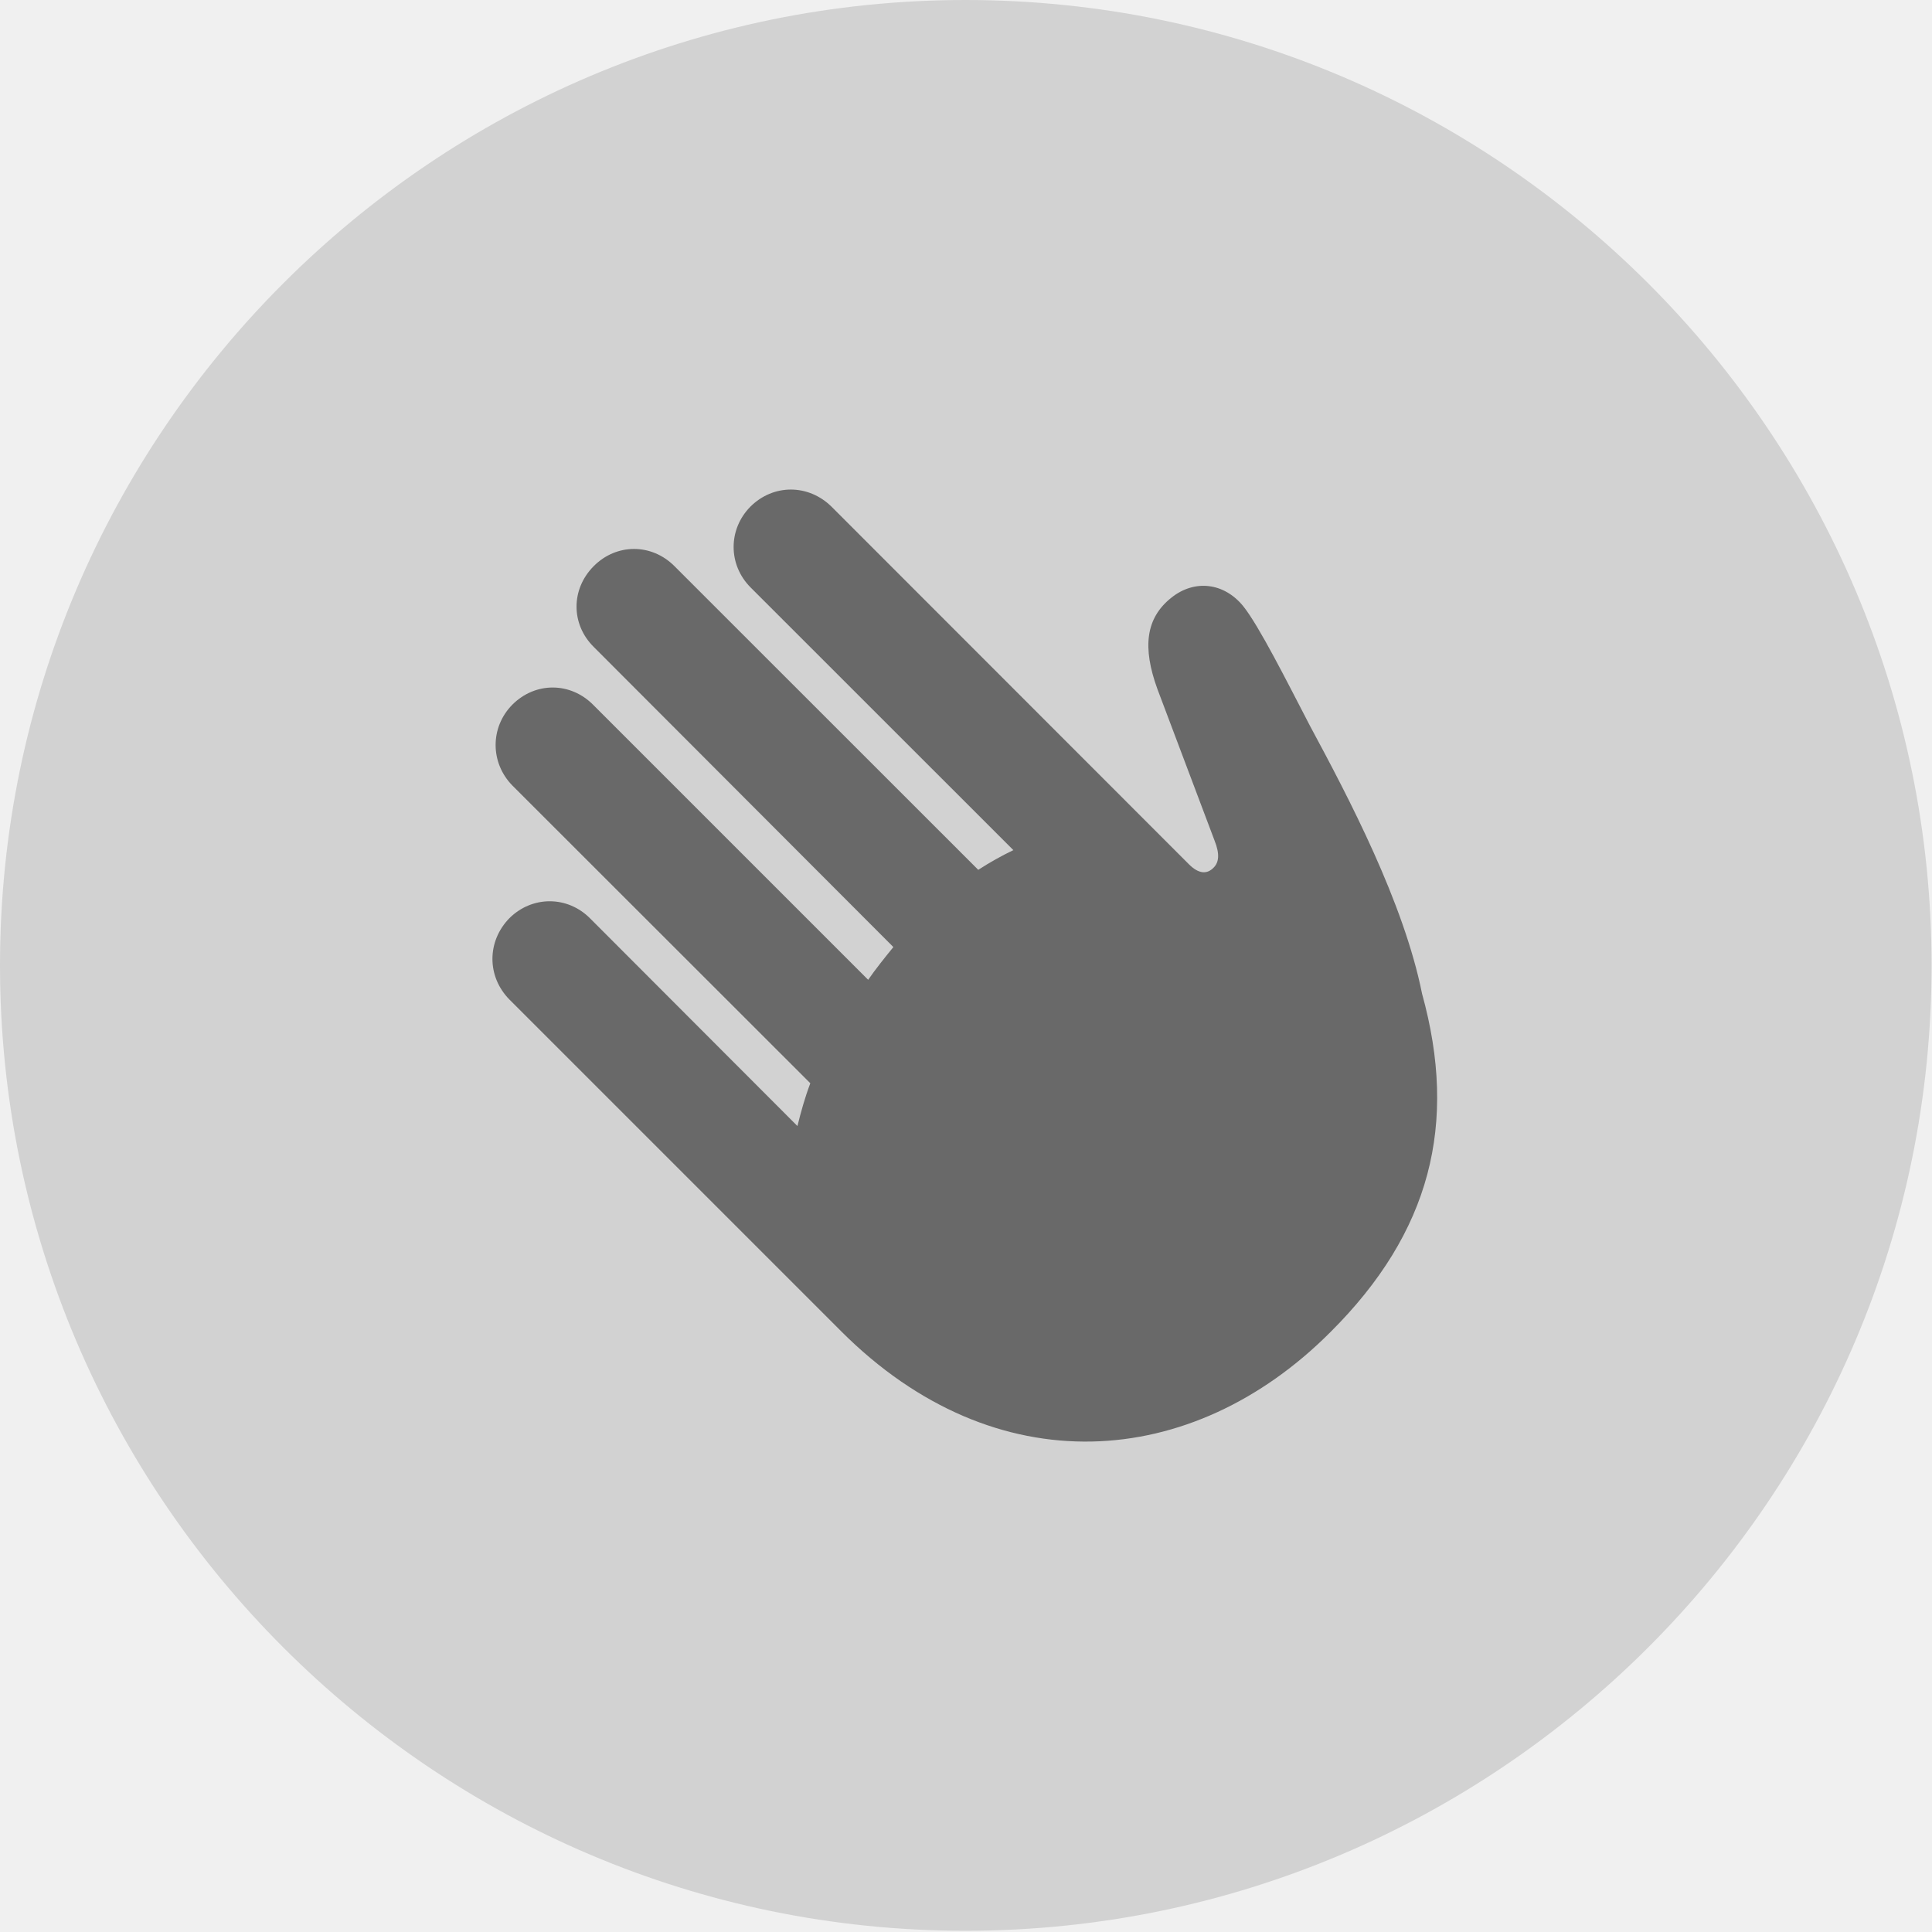
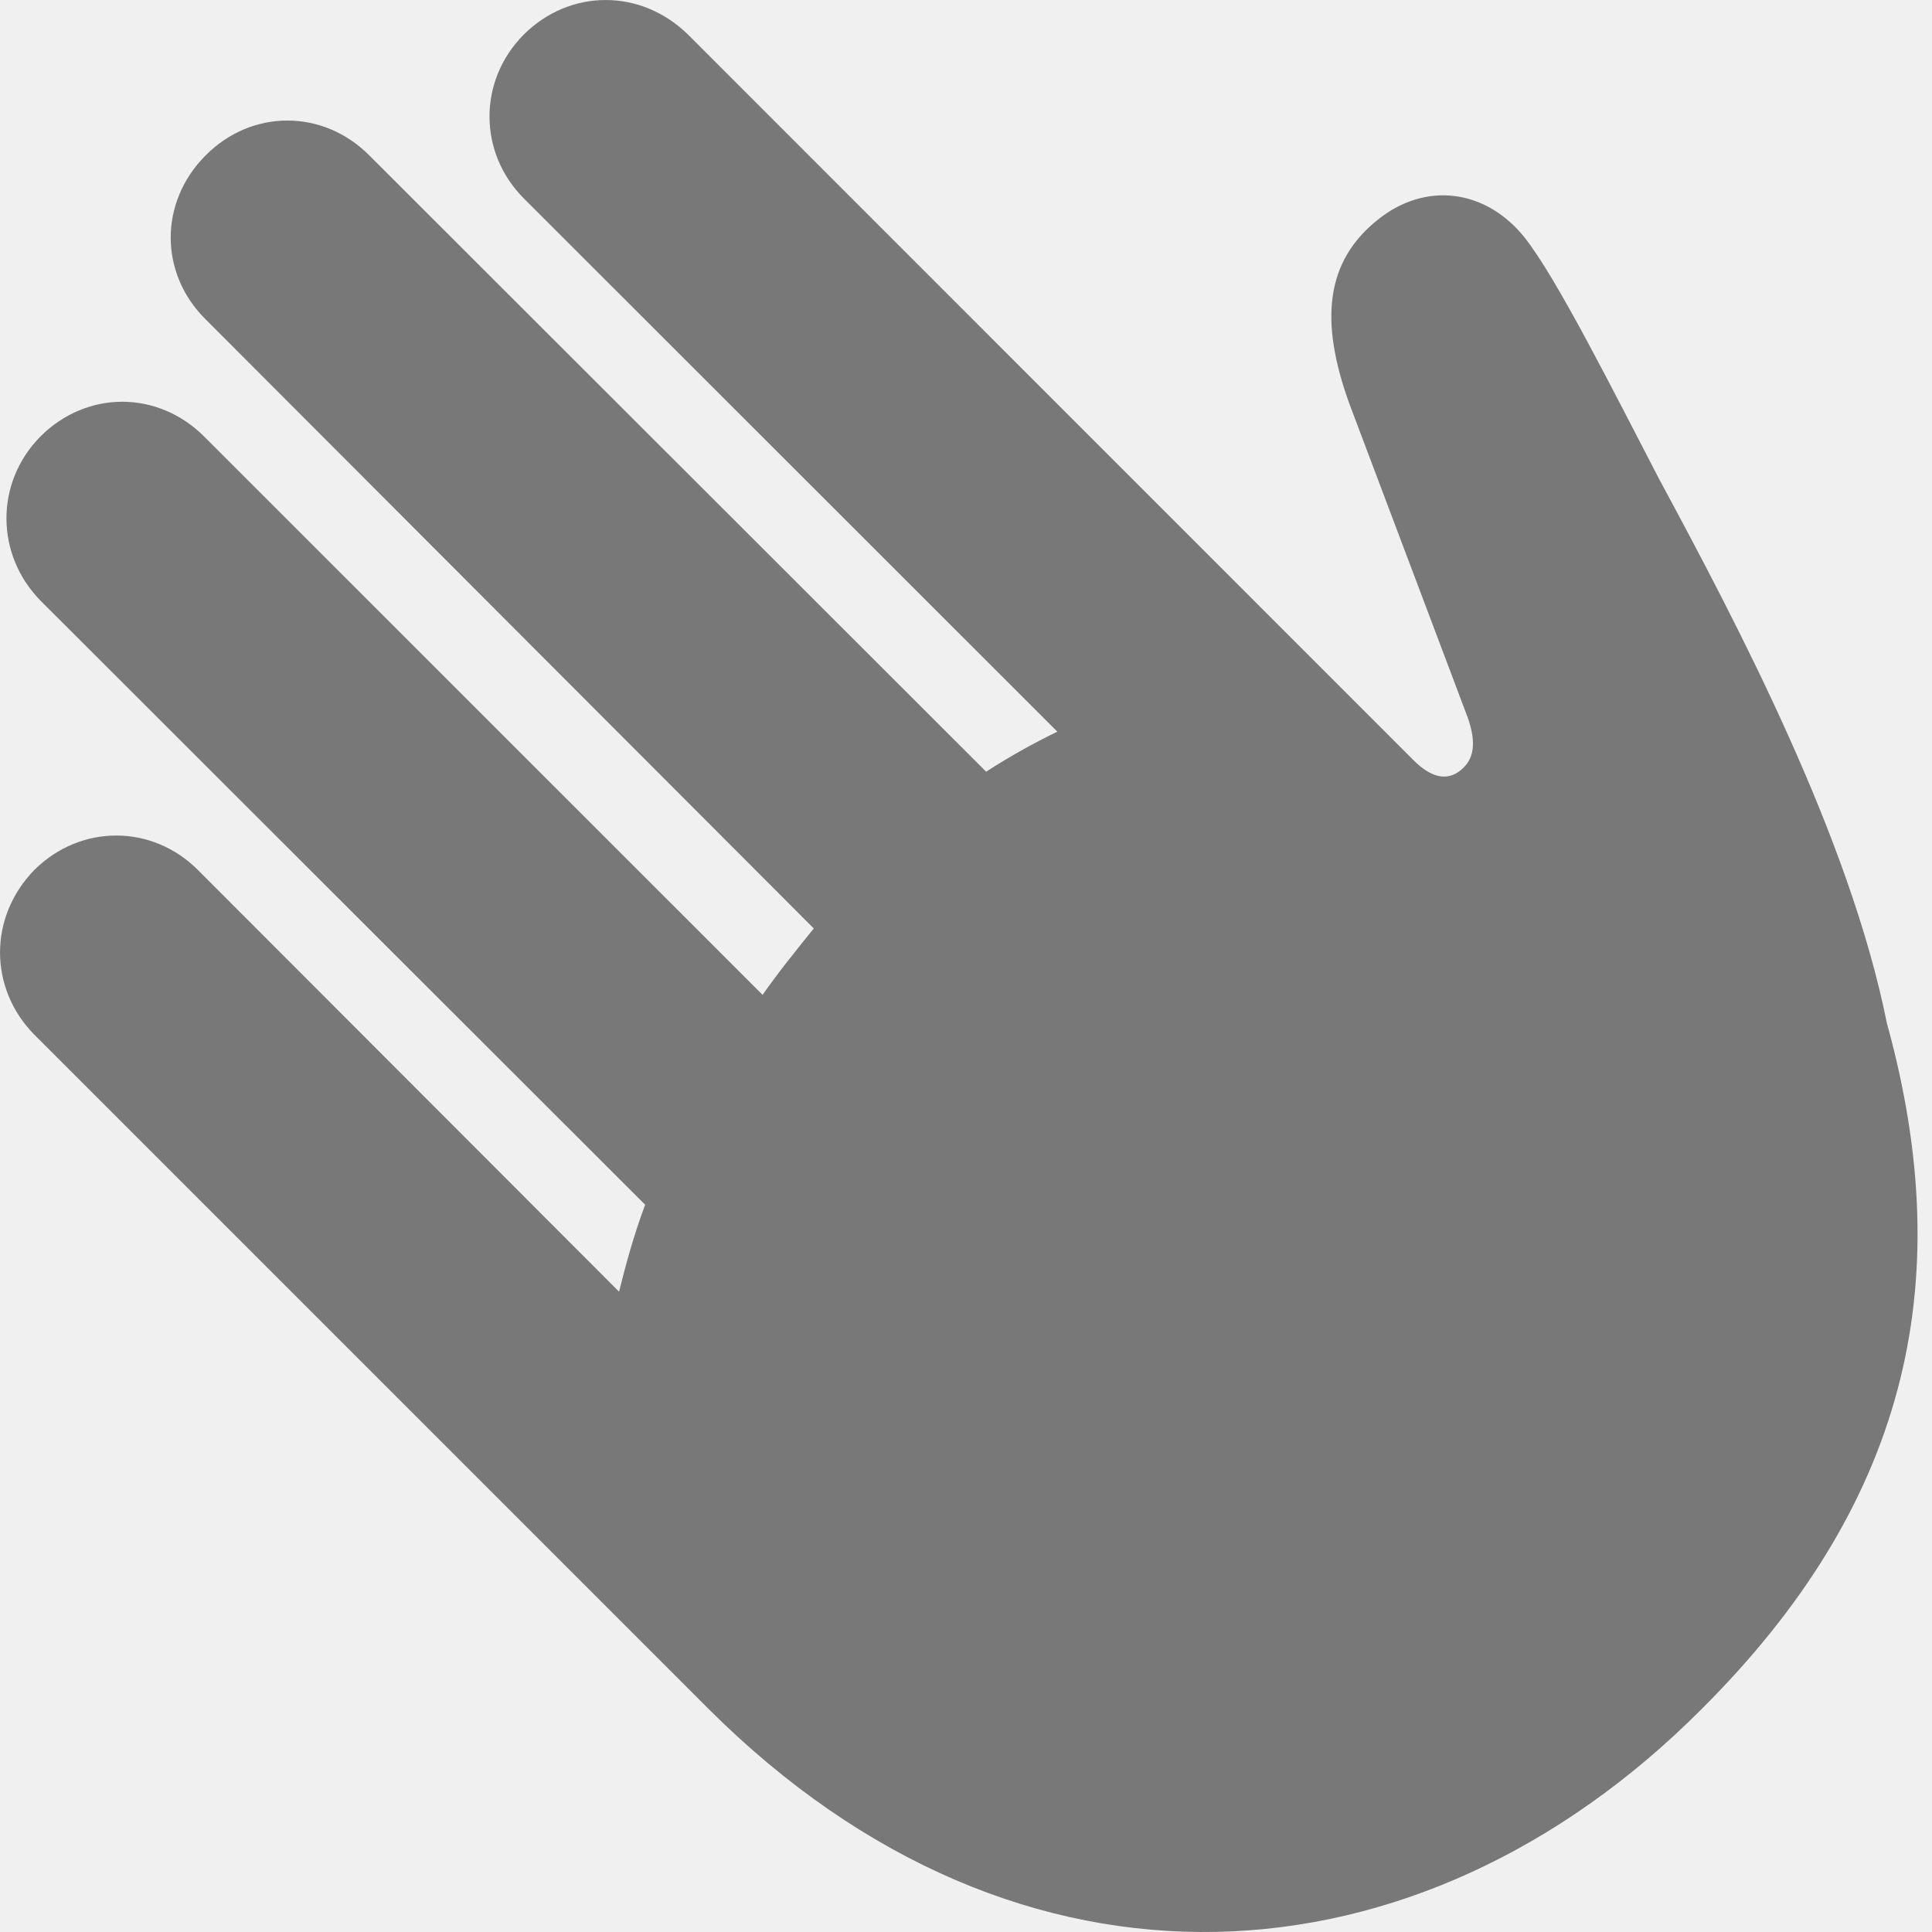
- <svg xmlns="http://www.w3.org/2000/svg" version="1.1" viewBox="0 0 508.782 508.893">
-   <g>
-     <rect height="508.893" opacity="0" width="508.782" x="0" y="0" />
-     <path d="M254.285 508.571C394.546 508.571 508.782 394.335 508.782 254.285C508.782 114.236 394.546 0 254.285 0C114.236 0 0 114.236 0 254.285C0 394.335 114.236 508.571 254.285 508.571Z" fill="black" fill-opacity="0.125" />
-     <path d="M221.568 350.662C262.188 391.282 313.988 387.408 350.426 350.888C376.843 324.604 384.046 295.998 374.574 261.748C369.745 237.717 355.308 210.236 345.008 191.107C339.044 179.633 331.696 164.953 327.471 159.671C322.403 153.448 314.656 152.564 308.574 157.405C301.715 162.832 300.901 170.57 304.848 181.454L319.89 221.337C321.385 225.054 321.026 227.212 319.641 228.568C318.058 230.179 315.877 230.447 312.998 227.486L219.058 133.492C212.956 127.444 203.691 127.444 197.671 133.441C191.752 139.411 191.752 148.777 197.722 154.746L266.923 223.926C263.842 225.405 260.729 227.14 257.673 229.118L177.659 149.132C171.639 143.084 162.374 143.084 156.377 149.132C150.357 155.183 150.357 164.417 156.377 170.386L235.315 249.457C233.032 252.277 230.705 255.153 228.674 258.083L156.271 185.68C150.274 179.6 140.99 179.55 134.938 185.63C129.051 191.599 129.102 200.965 134.989 206.934L213.438 285.329C211.978 289.208 210.956 292.924 210.048 296.605L155.469 241.944C149.5 235.897 140.184 235.897 134.187 241.844C128.218 247.945 128.218 257.229 134.187 263.281Z" fill="black" fill-opacity="0.5" />
+ <svg xmlns="http://www.w3.org/2000/svg" width="14" height="14" viewBox="0 0 14 14" fill="none">
+   <g clip-path="url(#clip0_155_349)">
+     <path d="M5.129 12.378C7.398 14.646 10.29 14.429 12.325 12.39C13.8 10.923 14.202 9.326 13.673 7.414C13.404 6.072 12.598 4.538 12.022 3.47C11.689 2.83 11.279 2.01 11.043 1.715C10.76 1.368 10.328 1.318 9.988 1.589C9.605 1.892 9.559 2.324 9.78 2.931L10.62 5.158C10.703 5.365 10.683 5.486 10.606 5.562C10.517 5.651 10.396 5.666 10.235 5.501L4.989 0.254C4.648 -0.084 4.131 -0.084 3.795 0.251C3.464 0.584 3.464 1.107 3.798 1.44L7.662 5.302C7.49 5.385 7.316 5.482 7.146 5.592L2.677 1.127C2.341 0.789 1.824 0.789 1.489 1.127C1.153 1.465 1.153 1.98 1.489 2.313L5.897 6.728C5.77 6.885 5.64 7.046 5.526 7.209L1.483 3.167C1.148 2.828 0.63 2.825 0.292 3.164C-0.037 3.498 -0.034 4.02 0.295 4.354L4.675 8.73C4.594 8.947 4.537 9.154 4.486 9.36L1.438 6.308C1.105 5.971 0.585 5.971 0.25 6.303C-0.083 6.643 -0.083 7.162 0.25 7.499L5.129 12.378Z" fill="black" fill-opacity="0.5" />
  </g>
+   <defs>
+     <clipPath id="clip0_155_349">
+       <rect width="14" height="14" fill="white" />
+     </clipPath>
+   </defs>
</svg>
